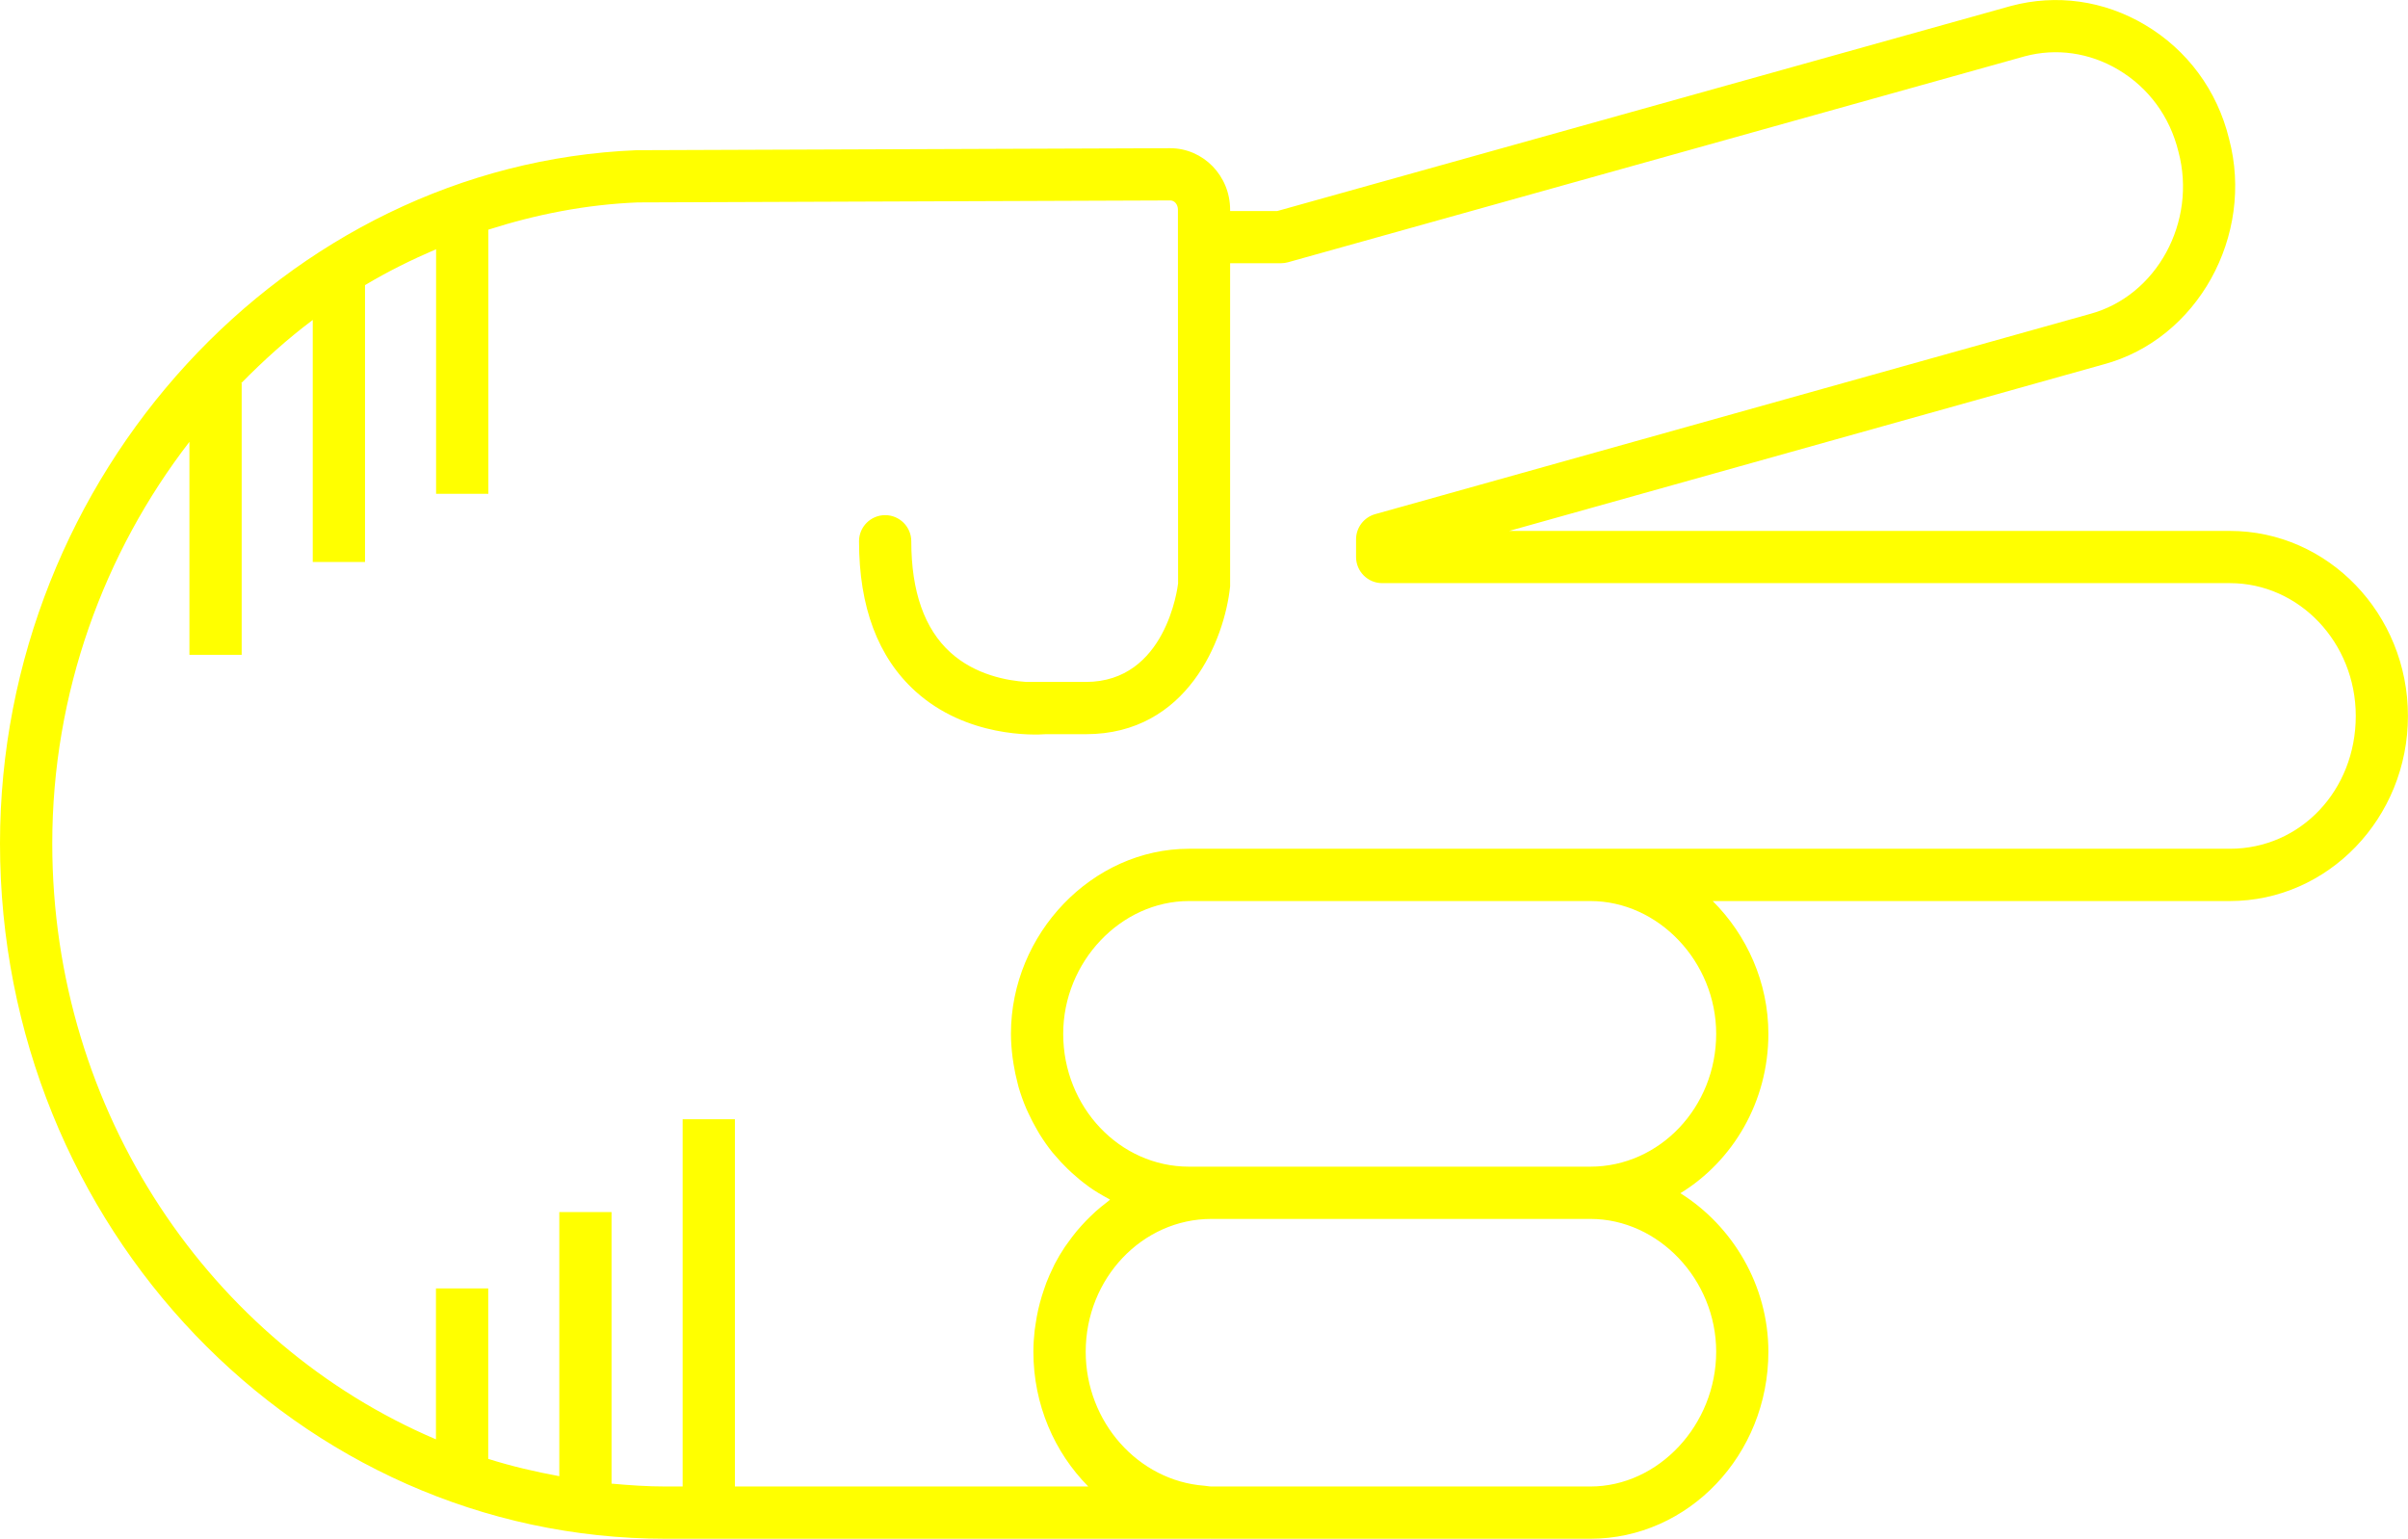
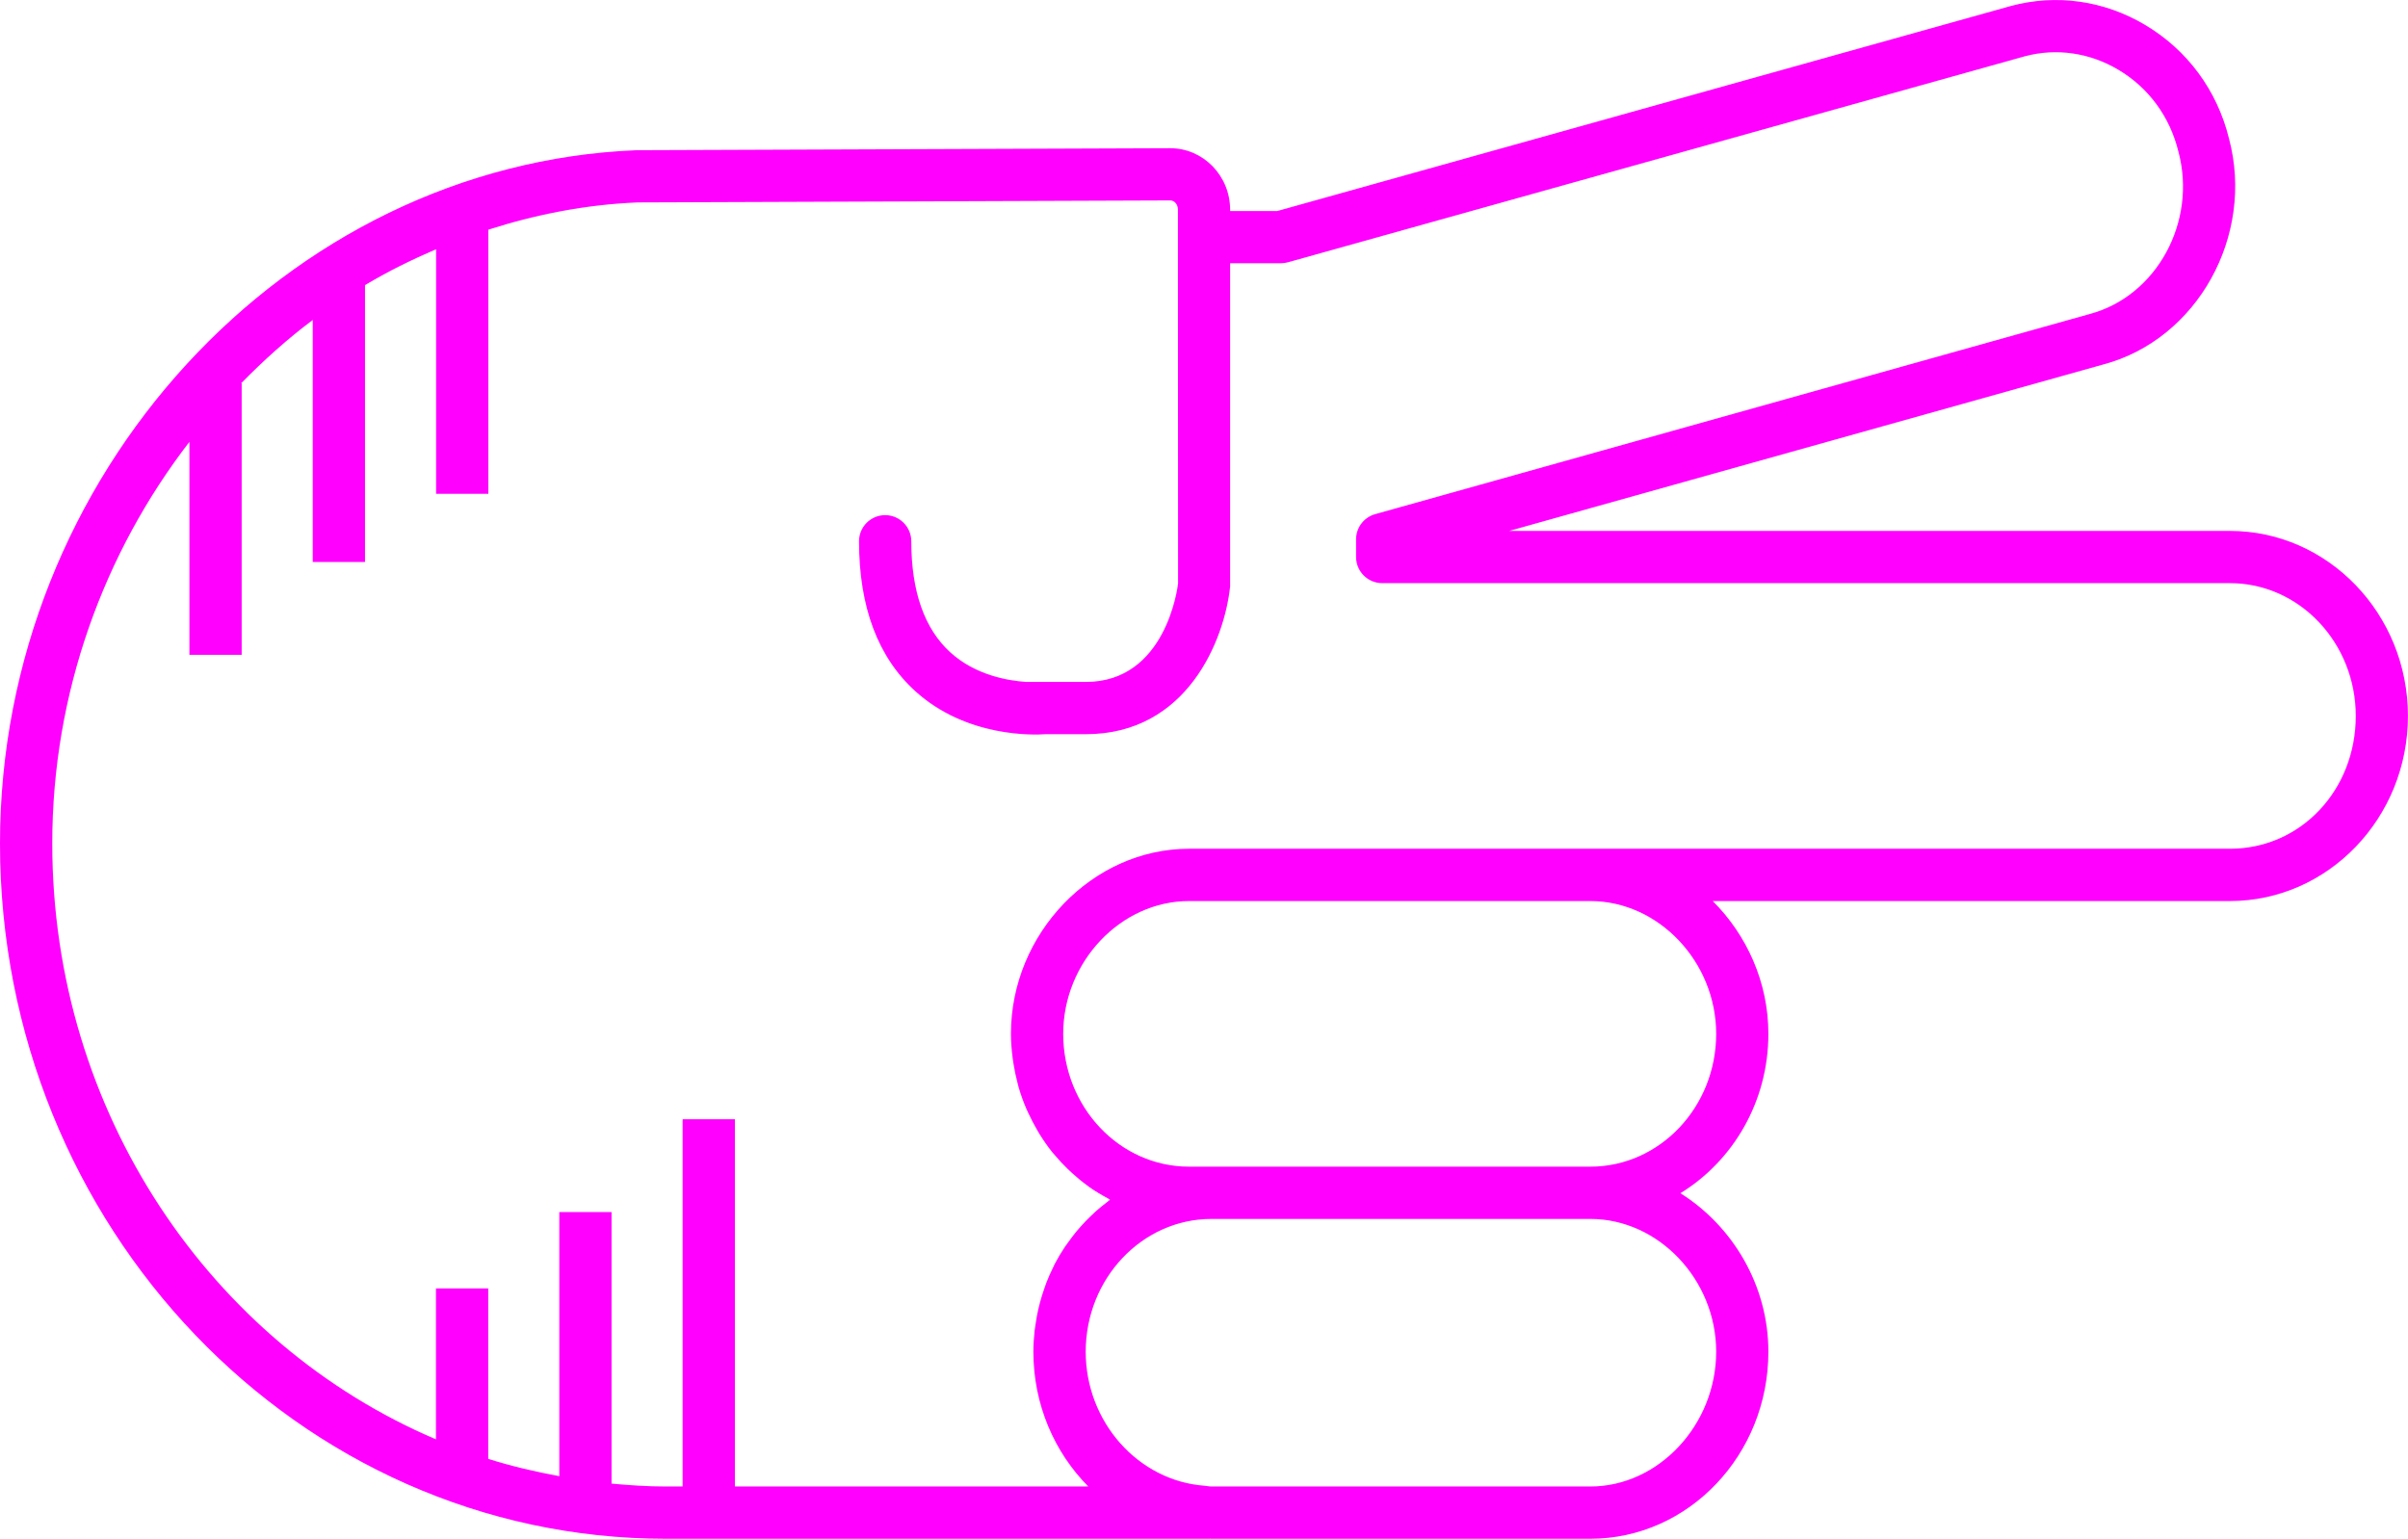
- <svg xmlns="http://www.w3.org/2000/svg" version="1.1" x="0px" y="0px" viewBox="0 0 73.721 47.115" overflow="scroll" xml:space="preserve" id="svg22" width="73.721" height="47.115" style="overflow:scroll; fill:yellow">
+ <svg xmlns="http://www.w3.org/2000/svg" version="1.1" x="0px" y="0px" viewBox="0 0 73.721 47.115" overflow="scroll" xml:space="preserve" id="svg22" width="73.721" height="47.115" style="overflow:scroll; fill:fuchsia">
  <defs id="defs28" />
  <path d="m 39.105,6.461 -1.445,0 0,-0.041 c 0,-1.038 -0.822,-1.882 -1.836,-1.882 l -16.337,0.061 C 8.742,5.037 0,14.559 0,25.826 0,37.565 9.143,47.115 20.38,47.115 l 16.652,0 c 0.004,0 0.008,-0.002 0.012,-0.002 0.015,1.22e-4 0.03,0.002 0.045,0.002 l 11.599,0 c 3.006,0 5.451,-2.568 5.451,-5.727 0,-2.033 -1.097,-3.852 -2.694,-4.853 1.609,-0.986 2.694,-2.802 2.694,-4.88 0,-1.578 -0.662,-3.027 -1.704,-4.066 l 15.833,0 c 3.006,0 5.451,-2.542 5.451,-5.667 0,-3.124 -2.445,-5.666 -5.451,-5.666 l -22.064,0 18.194,-5.098 c 2.878,-0.769 4.632,-3.943 3.844,-6.91 -0.362,-1.48 -1.278,-2.721 -2.578,-3.49 -1.254,-0.743 -2.708,-0.948 -4.1,-0.575 L 39.105,6.461 Z M 52.541,41.388 c 0,2.237 -1.764,4.127 -3.852,4.127 l -11.599,0 c -0.076,0 -0.147,-0.019 -0.222,-0.024 -2.015,-0.152 -3.629,-1.944 -3.629,-4.103 0,-2.242 1.728,-4.066 3.851,-4.066 l 11.599,0 c 2.088,0 3.852,1.862 3.852,4.066 z m 0,-9.733 c 0,2.242 -1.728,4.067 -3.852,4.067 l -11.599,0 -0.689,0 c -2.124,0 -3.851,-1.825 -3.851,-4.067 0,-2.204 1.764,-4.066 3.851,-4.066 l 12.288,0 c 2.088,0 3.852,1.862 3.852,4.066 z M 64.851,2.134 c 0.926,0.549 1.579,1.434 1.842,2.51 0.573,2.146 -0.666,4.423 -2.716,4.971 L 42.1,15.743 c -0.345,0.097 -0.584,0.412 -0.584,0.771 l 0,0.541 c 0,0.441 0.358,0.8 0.8,0.8 l 25.954,0 c 2.124,0 3.852,1.824 3.852,4.066 0,2.28 -1.692,4.067 -3.852,4.067 l -19.581,0 -12.288,0 c -2.955,0 -5.451,2.595 -5.451,5.666 0,0.248 0.021,0.491 0.051,0.731 0.008,0.065 0.018,0.129 0.029,0.194 0.031,0.197 0.072,0.39 0.122,0.58 0.011,0.042 0.019,0.086 0.032,0.128 0.065,0.224 0.144,0.442 0.234,0.654 0.022,0.051 0.047,0.1 0.07,0.151 0.078,0.168 0.163,0.332 0.255,0.491 0.029,0.05 0.057,0.1 0.087,0.149 0.12,0.192 0.249,0.378 0.39,0.553 0.023,0.028 0.048,0.054 0.071,0.081 0.124,0.148 0.255,0.289 0.393,0.422 0.045,0.044 0.09,0.087 0.137,0.129 0.154,0.14 0.313,0.272 0.481,0.393 0.015,0.011 0.029,0.024 0.044,0.034 0.182,0.129 0.374,0.242 0.571,0.348 0.023,0.012 0.044,0.029 0.067,0.041 -0.037,0.027 -0.07,0.059 -0.107,0.087 -0.114,0.087 -0.226,0.177 -0.333,0.273 -0.055,0.049 -0.107,0.1 -0.161,0.152 -0.095,0.091 -0.186,0.186 -0.274,0.284 -0.049,0.055 -0.098,0.109 -0.145,0.166 -0.092,0.111 -0.178,0.226 -0.262,0.344 -0.034,0.048 -0.071,0.094 -0.104,0.144 -0.112,0.169 -0.216,0.343 -0.31,0.524 -0.018,0.035 -0.032,0.072 -0.05,0.107 -0.074,0.149 -0.142,0.302 -0.203,0.459 -0.026,0.066 -0.047,0.133 -0.07,0.2 -0.046,0.133 -0.088,0.267 -0.125,0.404 -0.02,0.073 -0.038,0.146 -0.055,0.221 -0.032,0.143 -0.058,0.288 -0.079,0.435 -0.01,0.068 -0.022,0.134 -0.03,0.202 -0.024,0.215 -0.039,0.432 -0.039,0.653 0,1.621 0.647,3.084 1.681,4.127 l -10.819,0 0,-11.246 -1.6,0 0,11.246 -0.521,0 c -0.559,0 -1.108,-0.038 -1.655,-0.088 l 0,-8.315 -1.6,0 0,8.087 c -0.74,-0.136 -1.468,-0.306 -2.176,-0.53 l 0,-5.22 -1.6,0 0,4.622 C 6.47,41.146 1.6,34.076 1.6,25.826 c 0,-4.613 1.583,-8.906 4.199,-12.297 l 0,6.521 1.6,0 0,-8.316 -0.016,0 c 0.687,-0.698 1.412,-1.354 2.192,-1.937 l 0,7.41 1.6,0 0,-8.477 c 0.698,-0.418 1.428,-0.778 2.176,-1.099 l 0,7.488 1.6,0 0,-8.087 c 1.463,-0.468 2.99,-0.77 4.572,-0.834 l 16.305,-0.061 c 0.131,0 0.234,0.124 0.234,0.282 l 0,0.841 0.005,10.606 c -0.014,0.123 -0.375,3.014 -2.823,3.014 l -1.825,0 c -0.577,-0.038 -1.56,-0.212 -2.32,-0.901 -0.796,-0.721 -1.2,-1.867 -1.2,-3.406 0,-0.441 -0.358,-0.8 -0.8,-0.8 -0.442,0 -0.8,0.358 -0.8,0.8 0,2.01 0.58,3.555 1.725,4.592 1.57,1.423 3.643,1.341 3.988,1.315 l 1.231,0 c 3.112,0 4.248,-2.903 4.417,-4.524 l 0,-9.896 1.555,0 c 0.073,0 0.146,-0.01 0.215,-0.029 l 22.558,-6.307 c 0.964,-0.258 1.981,-0.113 2.862,0.409 z" id="path24" />
</svg>
